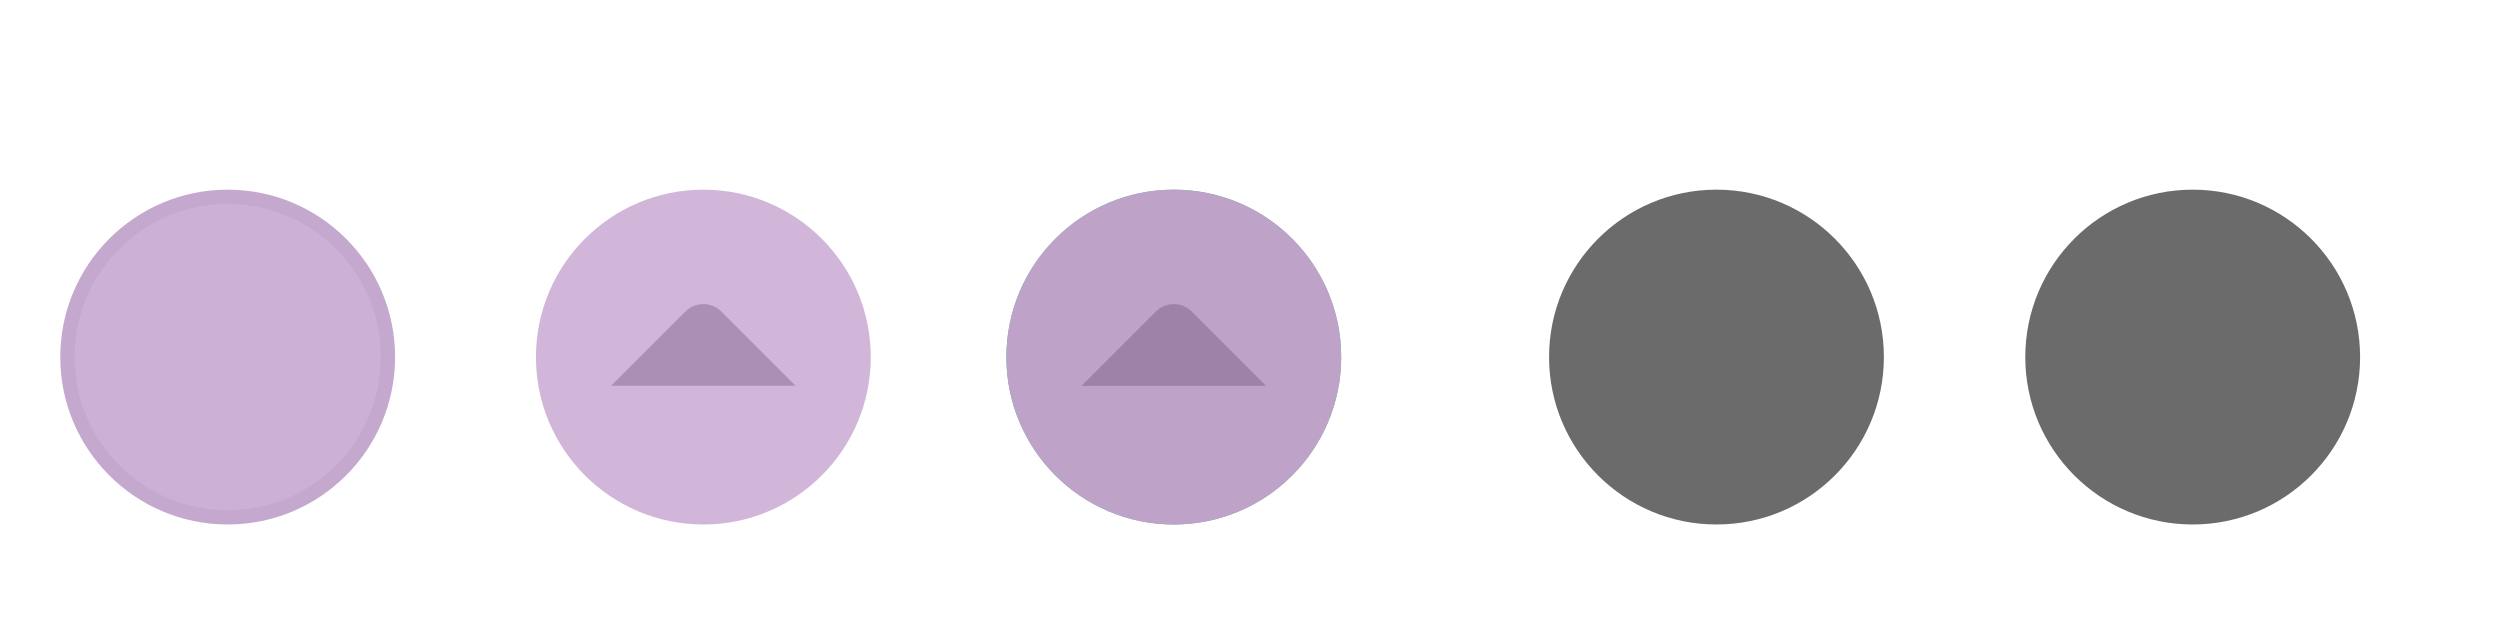
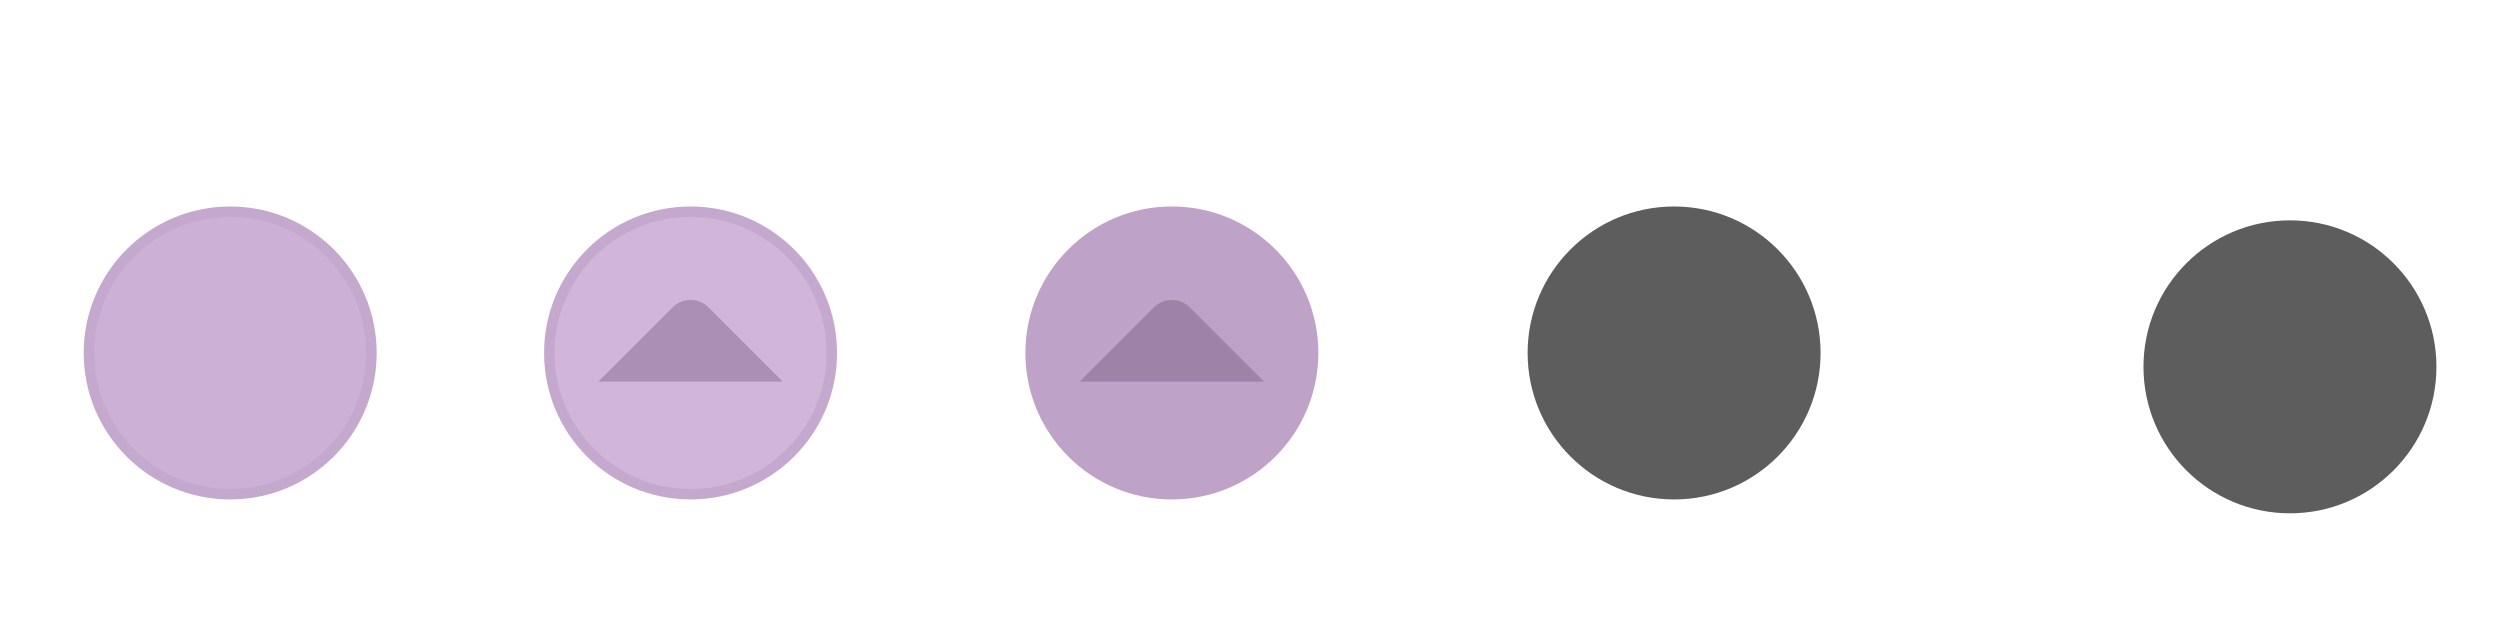
<svg xmlns="http://www.w3.org/2000/svg" xmlns:xlink="http://www.w3.org/1999/xlink" width="119.467" height="29.867" id="svg4428" version="1.1">
  <defs id="defs4430">
    <linearGradient id="linearGradient3913">
      <stop style="stop-color:#ffffff;stop-opacity:1;" offset="0" id="stop3915" />
      <stop id="stop3921" offset="0.5" style="stop-color:#ffffff;stop-opacity:0.498;" />
      <stop style="stop-color:#ffffff;stop-opacity:0;" offset="1" id="stop3917" />
    </linearGradient>
    <linearGradient id="linearGradient3868">
      <stop style="stop-color:#5a5a5a;stop-opacity:1;" offset="0" id="stop3870" />
      <stop style="stop-color:#646464;stop-opacity:1;" offset="1" id="stop3872" />
    </linearGradient>
    <linearGradient id="linearGradient3813">
      <stop style="stop-color:#666666;stop-opacity:1;" offset="0" id="stop3815" />
      <stop style="stop-color:#636363;stop-opacity:1;" offset="1" id="stop3817" />
    </linearGradient>
    <linearGradient id="linearGradient3787">
      <stop style="stop-color:#e5e5df;stop-opacity:1;" offset="0" id="stop3789" />
      <stop style="stop-color:#dadad4;stop-opacity:1;" offset="1" id="stop3791" />
    </linearGradient>
    <linearGradient id="linearGradient3806-3-5-6">
      <stop style="stop-color:#303030;stop-opacity:1;" offset="0" id="stop3808-6-9-1" />
      <stop style="stop-color:#232323;stop-opacity:1;" offset="1" id="stop3810-4-6-3" />
    </linearGradient>
    <linearGradient xlink:href="#linearGradient3787" id="linearGradient3793" x1="40" y1="1044.362" x2="40" y2="1032.362" gradientUnits="userSpaceOnUse" />
    <linearGradient xlink:href="#linearGradient3787" id="linearGradient3828" gradientUnits="userSpaceOnUse" x1="40" y1="1044.362" x2="40" y2="1032.362" gradientTransform="matrix(1.166667,0,0,1.076923,-6.5,-80.33555)" />
    <linearGradient xlink:href="#linearGradient3787-8" id="linearGradient3835" gradientUnits="userSpaceOnUse" gradientTransform="matrix(1.166667,0,0,1.076923,-35.5,-1105.698)" x1="40" y1="1044.362" x2="40" y2="1032.362" />
    <linearGradient xlink:href="#linearGradient3787-8" id="linearGradient3835-4" gradientUnits="userSpaceOnUse" gradientTransform="matrix(1.166667,0,0,1.076923,-35.5,-1105.698)" x1="40" y1="1044.362" x2="40" y2="1032.362" />
    <linearGradient id="linearGradient3787-8">
      <stop style="stop-color:#f5f5ee;stop-opacity:1;" offset="0" id="stop3789-2" />
      <stop style="stop-color:#e6e6df;stop-opacity:1;" offset="1" id="stop3791-6" />
    </linearGradient>
    <linearGradient xlink:href="#linearGradient3787-8" id="linearGradient3835-3" gradientUnits="userSpaceOnUse" gradientTransform="matrix(1.166667,0,0,1.076923,-35.5,-1105.698)" x1="40" y1="1044.362" x2="40" y2="1032.362" />
    <linearGradient id="linearGradient3787-7">
      <stop style="stop-color:#f5f5ee;stop-opacity:1;" offset="0" id="stop3789-3" />
      <stop style="stop-color:#e6e6e0;stop-opacity:1;" offset="1" id="stop3791-3" />
    </linearGradient>
    <linearGradient xlink:href="#linearGradient3787" id="linearGradient3807" x1="11" y1="15.75" x2="11" y2="8.25" gradientUnits="userSpaceOnUse" />
    <linearGradient xlink:href="#linearGradient3813" id="linearGradient3819" x1="29.5" y1="15.2" x2="29.5" y2="8.8" gradientUnits="userSpaceOnUse" />
    <linearGradient xlink:href="#linearGradient4231" id="linearGradient3807-1" x1="10" y1="7" x2="10" y2="15.889" gradientUnits="userSpaceOnUse" />
    <linearGradient id="linearGradient4231">
      <stop id="stop4233" offset="0" style="stop-color:#e7e7e1;stop-opacity:1;" />
      <stop id="stop4239" offset="1" style="stop-color:#dadad3;stop-opacity:1;" />
    </linearGradient>
    <linearGradient xlink:href="#linearGradient4231-1" id="linearGradient3807-1-1" x1="10" y1="15.889" x2="10" y2="7" gradientUnits="userSpaceOnUse" />
    <linearGradient id="linearGradient4231-1">
      <stop id="stop4233-6" offset="0" style="stop-color:#e5e5de;stop-opacity:1;" />
      <stop id="stop4239-7" offset="1" style="stop-color:#dadad3;stop-opacity:1;" />
    </linearGradient>
    <linearGradient id="linearGradient4363">
      <stop style="stop-color:#979791;stop-opacity:1;" offset="0" id="stop4365" />
      <stop style="stop-color:#dadad4;stop-opacity:0;" offset="1" id="stop4367" />
    </linearGradient>
    <linearGradient id="linearGradient4363-7">
      <stop style="stop-color:#f5f5ef;stop-opacity:1;" offset="0" id="stop4365-9" />
      <stop style="stop-color:#dadad4;stop-opacity:0;" offset="1" id="stop4367-8" />
    </linearGradient>
    <linearGradient xlink:href="#linearGradient4231-7" id="linearGradient4361" gradientUnits="userSpaceOnUse" gradientTransform="matrix(1.1875,0,0,1,-41.25,0)" x1="248.632" y1="79" x2="248.632" y2="58" />
    <linearGradient id="linearGradient4231-7">
      <stop id="stop4233-4" offset="0" style="stop-color:#e6e6df;stop-opacity:1;" />
      <stop id="stop4239-8" offset="1" style="stop-color:#d1d1ca;stop-opacity:1;" />
    </linearGradient>
    <linearGradient xlink:href="#linearGradient4231-7" id="linearGradient3127" gradientUnits="userSpaceOnUse" gradientTransform="matrix(1.1875,0,0,1,-262.25,-55.99998)" x1="248.632" y1="79" x2="248.632" y2="58" />
    <linearGradient xlink:href="#linearGradient4231-7" id="linearGradient3154" gradientUnits="userSpaceOnUse" gradientTransform="matrix(1.1875,0,0,1,-262.25,-55.99998)" x1="248.632" y1="79" x2="248.632" y2="58" />
    <linearGradient xlink:href="#linearGradient4231-7" id="linearGradient3159" gradientUnits="userSpaceOnUse" gradientTransform="matrix(1.1875,0,0,1,-249.25,-54.99998)" x1="248.632" y1="79" x2="248.632" y2="58" />
    <linearGradient xlink:href="#linearGradient4231-7-9" id="linearGradient3159-0" gradientUnits="userSpaceOnUse" gradientTransform="matrix(1.1875,0,0,1,-262.25,-55.99998)" x1="248.632" y1="79" x2="248.632" y2="58" />
    <linearGradient id="linearGradient4231-7-9">
      <stop id="stop4233-4-2" offset="0" style="stop-color:#e6e6df;stop-opacity:1;" />
      <stop id="stop4239-8-9" offset="1" style="stop-color:#d1d1ca;stop-opacity:1;" />
    </linearGradient>
    <linearGradient id="linearGradient4231-5">
      <stop id="stop4233-41" offset="0" style="stop-color:#e5e5de;stop-opacity:1;" />
      <stop id="stop4239-73" offset="1" style="stop-color:#dadad3;stop-opacity:1;" />
    </linearGradient>
    <linearGradient xlink:href="#linearGradient4231-7-7" id="linearGradient3159-1" gradientUnits="userSpaceOnUse" gradientTransform="matrix(1.1875,0,0,1,-262.25,-55.99998)" x1="248.632" y1="79" x2="248.632" y2="58" />
    <linearGradient id="linearGradient4231-7-7">
      <stop id="stop4233-4-7" offset="0" style="stop-color:#e6e6df;stop-opacity:1;" />
      <stop id="stop4239-8-2" offset="1" style="stop-color:#d1d1ca;stop-opacity:1;" />
    </linearGradient>
    <linearGradient xlink:href="#linearGradient4231-73" id="linearGradient3807-1-7" x1="10" y1="15.889" x2="10" y2="7" gradientUnits="userSpaceOnUse" />
    <linearGradient id="linearGradient4231-73">
      <stop id="stop4233-1" offset="0" style="stop-color:#e5e5de;stop-opacity:1;" />
      <stop id="stop4239-85" offset="1" style="stop-color:#dadad3;stop-opacity:1;" />
    </linearGradient>
-     <filter id="filter5355" x="-0.182" width="1.365" y="-0.373" height="1.746">
-       <feGaussianBlur stdDeviation="1.207" id="feGaussianBlur5357" />
-     </filter>
  </defs>
  <g id="layer1" transform="translate(0,-1092.653)">
    <g id="4" transform="translate(86.4,-3.2)" />
-     <path style="opacity:0;fill:#6b6b6b;fill-opacity:1;stroke:#000000;stroke-width:0.1;stroke-linecap:butt;stroke-linejoin:miter;stroke-miterlimit:4;stroke-dasharray:none;stroke-opacity:1;filter:url(#filter5355)" d="m -22.666,1038.623 h 15.888 c -0.374,-10.748 -15.894,-9.959 -15.888,0 z" id="path3863" transform="matrix(0.998626,0,0,0.9174844,122.4367,158.2753)" />
-     <g id="active-center" transform="matrix(0.01754682,0,0,-0.01754674,2.828343,1117.854)" style="stroke-width:1.261">
-       <path d="m 458.879,7.858 c 251.8,0 455.921,204.125 455.921,455.929 0,251.795 -204.121,455.921 -455.921,455.921 C 207.08,919.709 2.954,715.583 2.954,463.788 2.954,211.983 207.08,7.858 458.879,7.858" style="fill:#c5a8ce;fill-opacity:1;fill-rule:evenodd;stroke:none;stroke-width:1.345;enable-background:new" id="path14" />
-       <path d="m 458.877,46.638 c 230.384,0 417.15,186.763 417.15,417.15 0,230.379 -186.766,417.141 -417.15,417.141 -230.383,0 -417.15,-186.763 -417.15,-417.141 0,-230.387 186.767,-417.15 417.15,-417.15" style="fill:#ccb0d5;fill-opacity:1;fill-rule:evenodd;stroke:none;stroke-width:1.345;enable-background:new" id="path16" />
+     <g id="active-center" transform="matrix(0.01754682,0,0,-0.01754674,2.948165,1117.658)" style="stroke-width:1.261">
+       <path id="path900" style="fill:#c5a8ce;fill-opacity:1;fill-rule:evenodd;stroke:none;stroke-width:1.345;enable-background:new;opacity:0" d="m 458.879,7.858 c 251.8,0 455.921,204.125 455.921,455.929 0,251.795 -204.121,455.921 -455.921,455.921 C 207.08,919.709 2.954,715.583 2.954,463.788 2.954,211.983 207.08,7.858 458.879,7.858" />
+       <path d="m 458.879,64.847 c 220.327,0 398.933,178.61 398.933,398.941 0,220.322 -178.607,398.933 -398.933,398.933 -220.326,0 -398.937,-178.611 -398.937,-398.933 0,-220.331 178.611,-398.941 398.937,-398.941" style="fill:#c5a8ce;fill-opacity:1;fill-rule:evenodd;stroke:none;stroke-width:1.345;enable-background:new" id="path14" />
+       <path d="m 458.877,93.35 c 204.586,0 370.438,165.849 370.438,370.438 0,204.581 -165.852,370.43 -370.438,370.43 -204.585,0 -370.437,-165.849 -370.437,-370.43 0,-204.588 165.853,-370.438 370.437,-370.438" style="fill:#ccb0d5;fill-opacity:1;fill-rule:evenodd;stroke:none;stroke-width:1.345;enable-background:new" id="path16" />
    </g>
-     <g id="hover-center" transform="matrix(0.01754674,0,0,-0.01754674,25.50732,1117.798)" style="stroke-width:1.261">
-       <path d="m 461.861,916.488 c -251.802,0 -455.923,-204.125 -455.923,-455.929 0,-251.795 204.122,-455.921 455.923,-455.921 251.801,0 455.927,204.126 455.927,455.921 0,251.805 -204.126,455.929 -455.927,455.929" style="fill:#d1b6da;fill-opacity:1;fill-rule:evenodd;stroke:none;stroke-width:1.345;enable-background:new" id="path14-3" />
-       <path d="m 461.863,877.708 c -230.385,0 -417.152,-186.763 -417.152,-417.15 0,-230.379 186.767,-417.141 417.152,-417.141 230.384,0 417.152,186.763 417.152,417.141 0,230.387 -186.768,417.15 -417.152,417.15" style="fill:#d1b6da;fill-opacity:1;fill-rule:evenodd;stroke:none;stroke-width:1.345;enable-background:new" id="path16-5" />
+     <g id="hover-center" transform="matrix(0.01754674,0,0,-0.01754674,24.89582,1117.601)" style="stroke-width:1.261">
+       <path id="path902" style="fill:#d1b6da;fill-opacity:1;fill-rule:evenodd;stroke:none;stroke-width:1.345;enable-background:new;opacity:0" d="m 461.861,916.488 c -251.802,0 -455.923,-204.125 -455.923,-455.929 0,-251.795 204.122,-455.921 455.923,-455.921 251.801,0 455.927,204.126 455.927,455.921 0,251.805 -204.126,455.929 -455.927,455.929" />
+       <path d="m 461.861,859.497 c -220.326,0 -398.933,-178.609 -398.933,-398.938 0,-220.321 178.606,-398.931 398.933,-398.931 220.325,0 398.936,178.61 398.936,398.931 0,220.329 -178.611,398.938 -398.936,398.938" style="fill:#c5a8ce;fill-opacity:1;fill-rule:evenodd;stroke:none;stroke-width:1.345;enable-background:new" id="path14-3" />
+       <path d="m 461.863,830.996 c -204.587,0 -370.439,-165.849 -370.439,-370.437 0,-204.581 165.853,-370.43 370.439,-370.43 204.586,0 370.439,165.849 370.439,370.43 0,204.588 -165.854,370.437 -370.439,370.437" style="fill:#d1b6da;fill-opacity:1;fill-rule:evenodd;stroke:none;stroke-width:1.345;enable-background:new" id="path16-5" />
      <path d="m 210.737,382.462 202.329,202.329 c 26.838,26.838 70.749,26.838 97.587,6e-4 l 202.331,-202.331 -502.247,0.001" style="fill:#ab90b4;fill-opacity:1;fill-rule:evenodd;stroke:none;stroke-width:1.345;enable-background:new" id="path18-6" />
    </g>
-     <g id="pressed-center" transform="matrix(0.01754674,0,0,-0.01754682,47.98735,1117.897)" style="stroke-width:1.261">
-       <path id="path14-2" style="fill:#58b4aa;fill-opacity:1;fill-rule:evenodd;stroke:none;stroke-width:1.345" d="m 461.864,10.287 c 251.802,0 455.923,204.124 455.923,455.927 0,251.794 -204.122,455.919 -455.923,455.919 -251.801,0 -455.927,-204.125 -455.927,-455.919 0,-251.804 204.126,-455.927 455.927,-455.927" />
-       <path d="m 461.861,922.133 c -251.802,0 -455.923,-204.124 -455.923,-455.927 0,-251.794 204.121,-455.919 455.923,-455.919 251.801,0 455.927,204.125 455.927,455.919 0,251.804 -204.126,455.927 -455.927,455.927" style="fill:#bfa2c8;fill-opacity:1;fill-rule:evenodd;stroke:none;stroke-width:1.345;enable-background:new" id="path14-2-3" />
-       <path d="m 461.861,883.354 c -230.385,0 -417.152,-186.762 -417.152,-417.148 0,-230.378 186.767,-417.139 417.152,-417.139 230.384,0 417.152,186.762 417.152,417.139 0,230.386 -186.768,417.148 -417.152,417.148" style="fill:#bfa2c8;fill-opacity:1;fill-rule:evenodd;stroke:none;stroke-width:1.345;enable-background:new" id="path16-9-6" />
+     <g id="pressed-center" transform="matrix(0.01754674,0,0,-0.01754682,47.89582,1117.7)" style="stroke-width:1.261">
+       <path id="path904" style="fill:#bfa2c8;fill-opacity:1;fill-rule:evenodd;stroke:none;stroke-width:1.345;enable-background:new;opacity:0" d="m 461.861,922.133 c -251.802,0 -455.923,-204.124 -455.923,-455.927 0,-251.794 204.121,-455.919 455.923,-455.919 251.801,0 455.927,204.125 455.927,455.919 0,251.804 -204.126,455.927 -455.927,455.927" />
+       <path d="m 461.861,865.144 c -220.327,0 -398.934,-178.609 -398.934,-398.938 0,-220.321 178.607,-398.93 398.934,-398.93 220.326,0 398.938,178.61 398.938,398.93 0,220.329 -178.611,398.938 -398.938,398.938" style="fill:#bfa2c8;fill-opacity:1;fill-rule:evenodd;stroke:none;stroke-width:1.345;enable-background:new" id="path14-2-3" />
+       <path d="m 461.863,836.642 c -204.587,0 -370.439,-165.848 -370.439,-370.436 0,-204.58 165.853,-370.428 370.439,-370.428 204.586,0 370.439,165.848 370.439,370.428 0,204.587 -165.854,370.436 -370.439,370.436" style="fill:#bfa2c8;fill-opacity:1;fill-rule:evenodd;stroke:none;stroke-width:1.345;enable-background:new" id="path16-9-6" />
      <path d="m 210.737,387.979 202.329,202.328 c 26.838,26.838 70.749,26.838 97.587,6e-4 l 202.331,-202.33 -502.247,10e-4" style="fill:#9e83a7;fill-opacity:1;fill-rule:evenodd;stroke:none;stroke-width:1.345;enable-background:new" id="path18-6-3" />
    </g>
-     <g id="inactive-center" transform="matrix(0.01754674,0,0,-0.01754682,73.97295,1117.802)" style="fill:#6b6b6b;fill-opacity:1;stroke-width:1.261">
-       <path d="m 458.879,4.875 c 251.801,0 455.925,204.121 455.925,455.925 0,251.796 -204.125,455.921 -455.925,455.921 C 207.079,916.721 2.954,712.596 2.954,460.8 2.954,208.996 207.079,4.875 458.879,4.875" style="fill:#6b6b6b;fill-opacity:1;fill-rule:evenodd;stroke:none;stroke-width:1.345" id="path14-0" />
-       <path d="m 458.879,43.65 c 230.384,0 417.15,186.763 417.15,417.15 0,230.379 -186.766,417.146 -417.15,417.146 C 228.496,877.946 41.729,691.179 41.729,460.8 41.729,230.413 228.496,43.65 458.879,43.65" style="fill:#6b6b6b;fill-opacity:1;fill-rule:evenodd;stroke:none;stroke-width:1.345" id="path16-8" />
+     <g transform="translate(-221,1370.158)" style="display:inline" id="inactive-center">
+       <rect ry="1.6930764e-05" y="-268.638" x="293" height="16" width="16" id="rect1561-02-6" style="opacity:0;fill:#000000;fill-opacity:1;stroke:none;stroke-width:0.474;stroke-linejoin:miter;stroke-miterlimit:4;stroke-dasharray:none;stroke-opacity:1;paint-order:markers stroke fill" />
+       <g transform="translate(294,-267.6378)" id="titlebutton-close-backdrop-1-3-4" style="enable-background:new">
+         <g transform="translate(-5,-1033.362)" id="g6-97-7-3">
+           <path style="fill:#5d5d5d;fill-opacity:1;fill-rule:evenodd;stroke:none" d="m 12,1047.362 c 3.866,0 7,-3.134 7,-7 0,-3.866 -3.134,-7 -7,-7 -3.866,0 -7,3.134 -7,7 0,3.866 3.134,7 7,7" id="path2-361-5-3" />
+         </g>
+       </g>
    </g>
-     <g id="deactivated-center" transform="matrix(0.01754674,0,0,-0.01754682,96.72985,1117.802)" style="fill:#6b6b6b;fill-opacity:1;stroke-width:1.261">
-       <path d="m 458.879,4.875 c 251.801,0 455.925,204.121 455.925,455.925 0,251.796 -204.125,455.921 -455.925,455.921 C 207.079,916.721 2.954,712.596 2.954,460.8 2.954,208.996 207.079,4.875 458.879,4.875" style="fill:#6b6b6b;fill-opacity:1;fill-rule:evenodd;stroke:none;stroke-width:1.345" id="path14-0-0" />
-       <path d="m 458.879,43.65 c 230.384,0 417.15,186.763 417.15,417.15 0,230.379 -186.766,417.146 -417.15,417.146 C 228.496,877.946 41.729,691.179 41.729,460.8 41.729,230.413 228.496,43.65 458.879,43.65" style="fill:#6b6b6b;fill-opacity:1;fill-rule:evenodd;stroke:none;stroke-width:1.345" id="path16-8-4" />
-     </g>
+     <use x="0" y="0" xlink:href="#inactive-center" id="deactivated-center" transform="translate(29.42976,0.6626)" width="100%" height="100%" />
  </g>
</svg>
